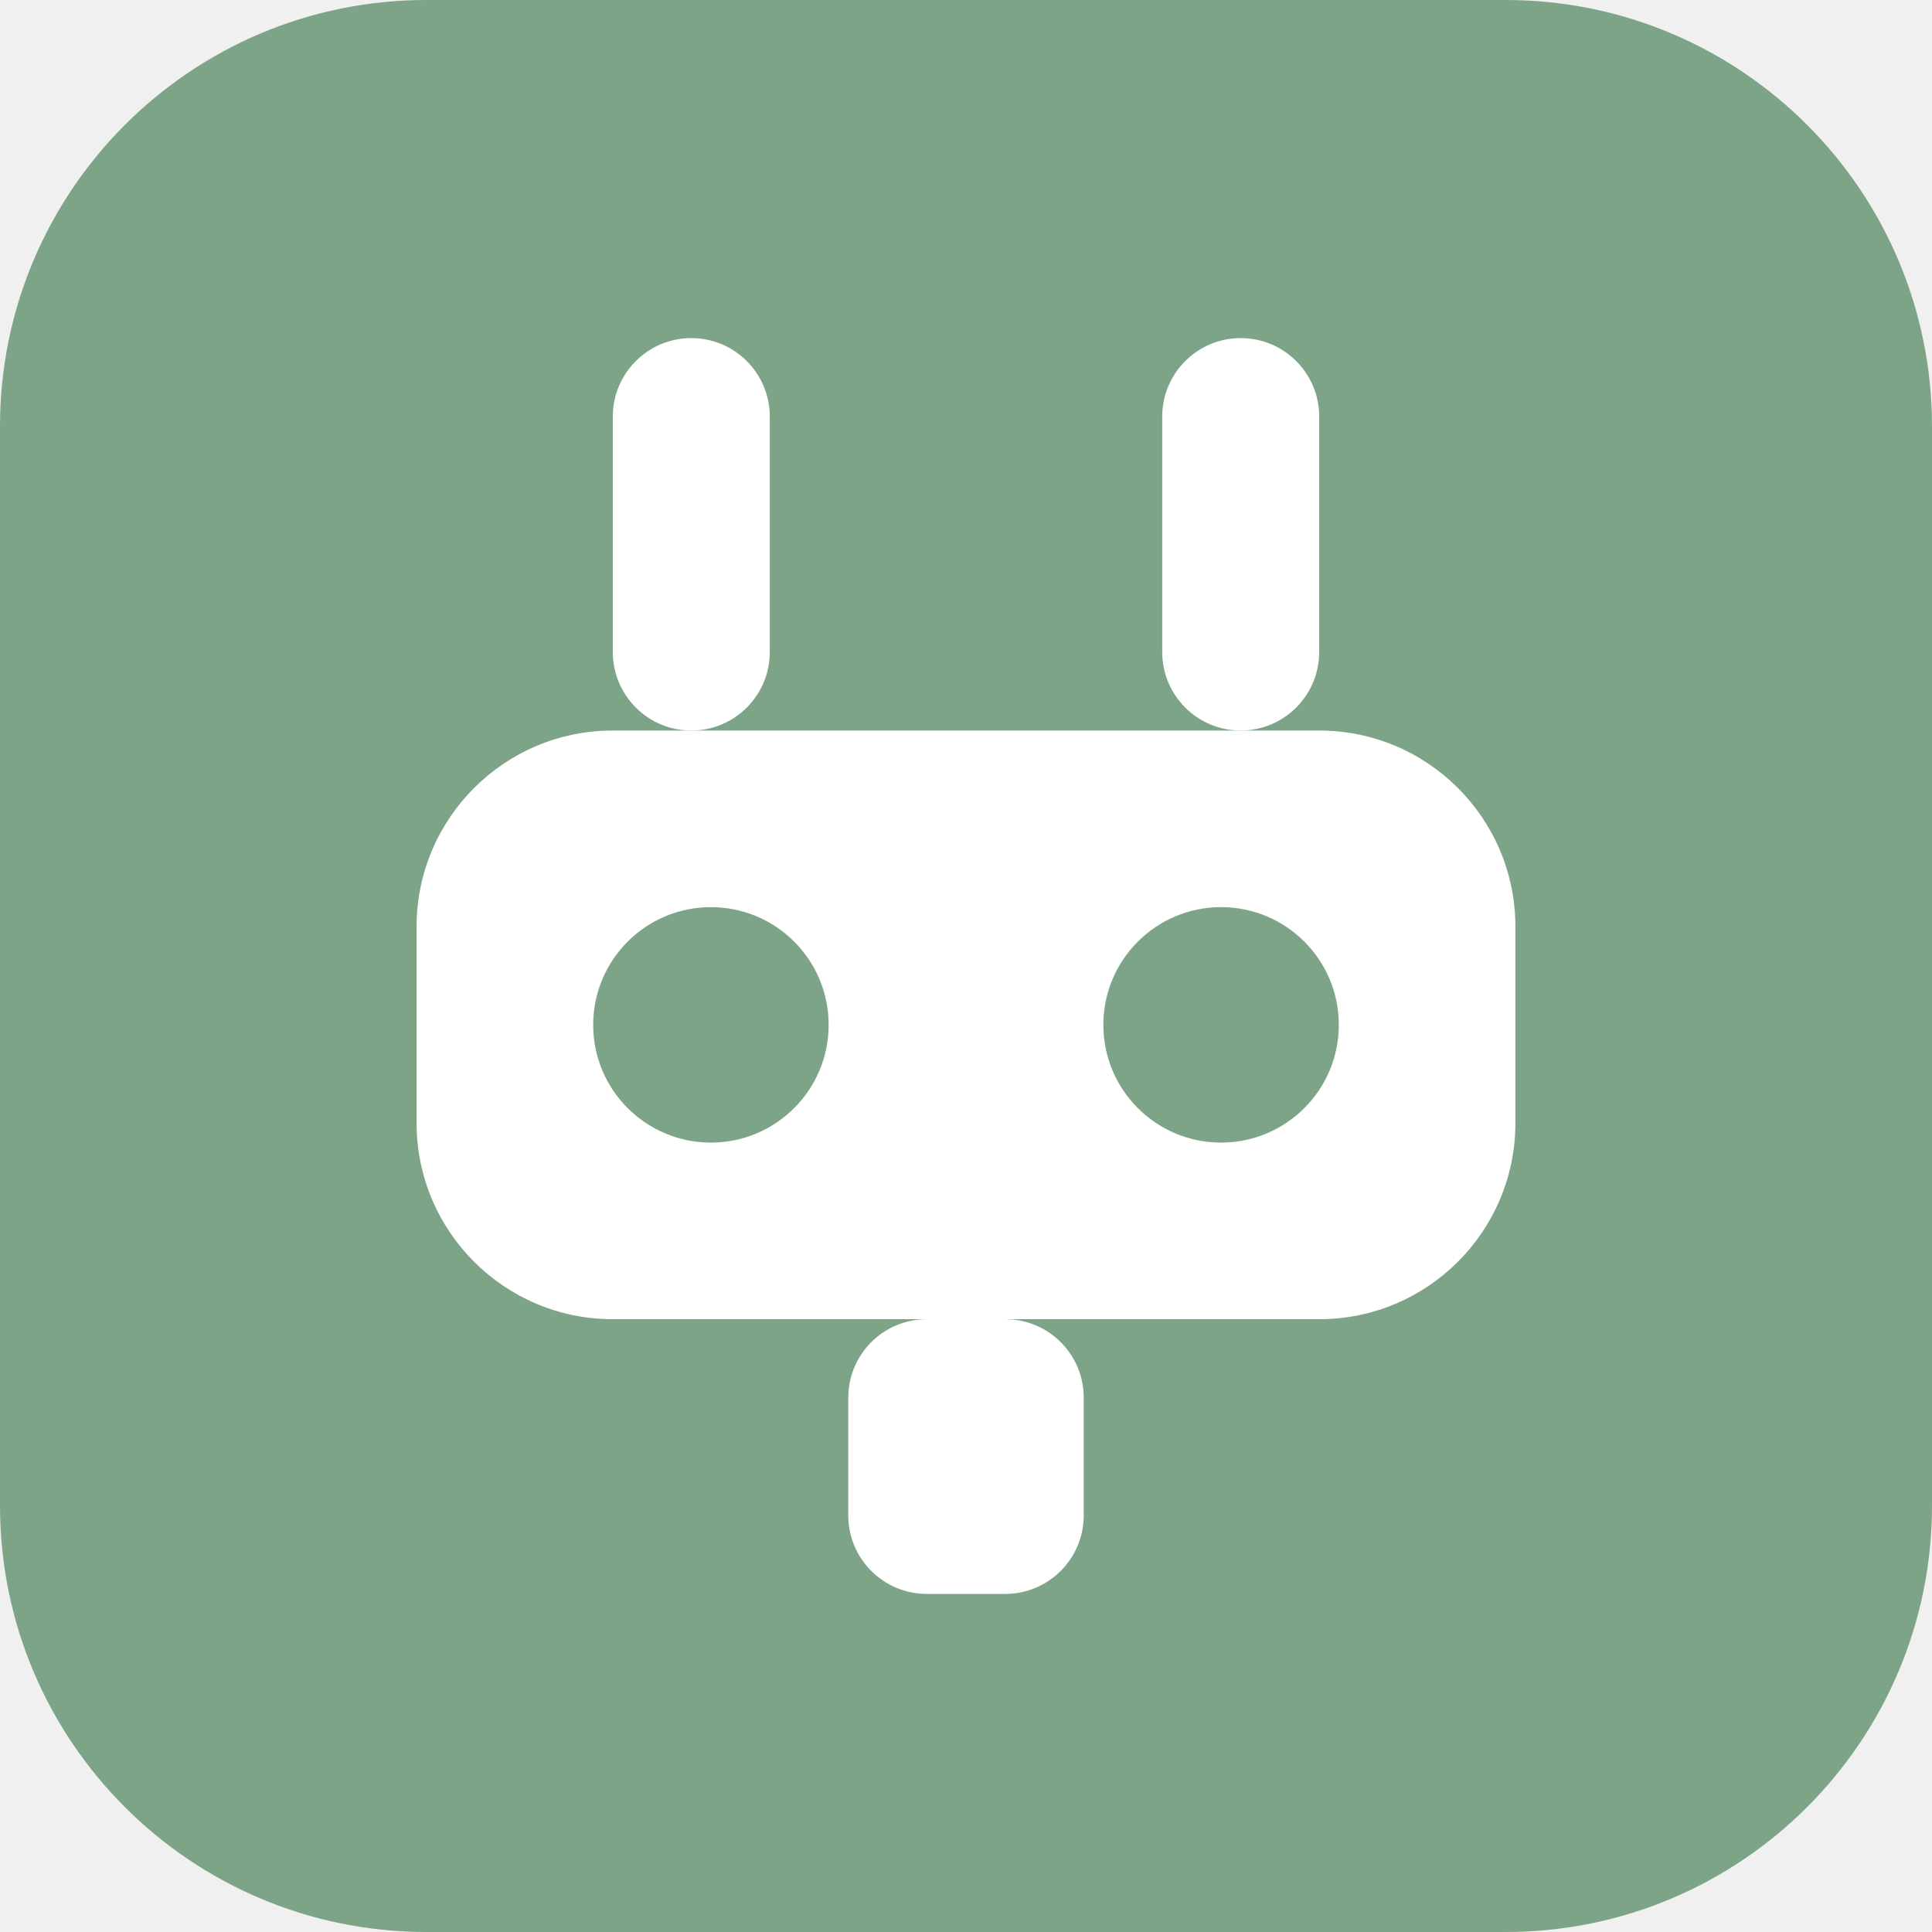
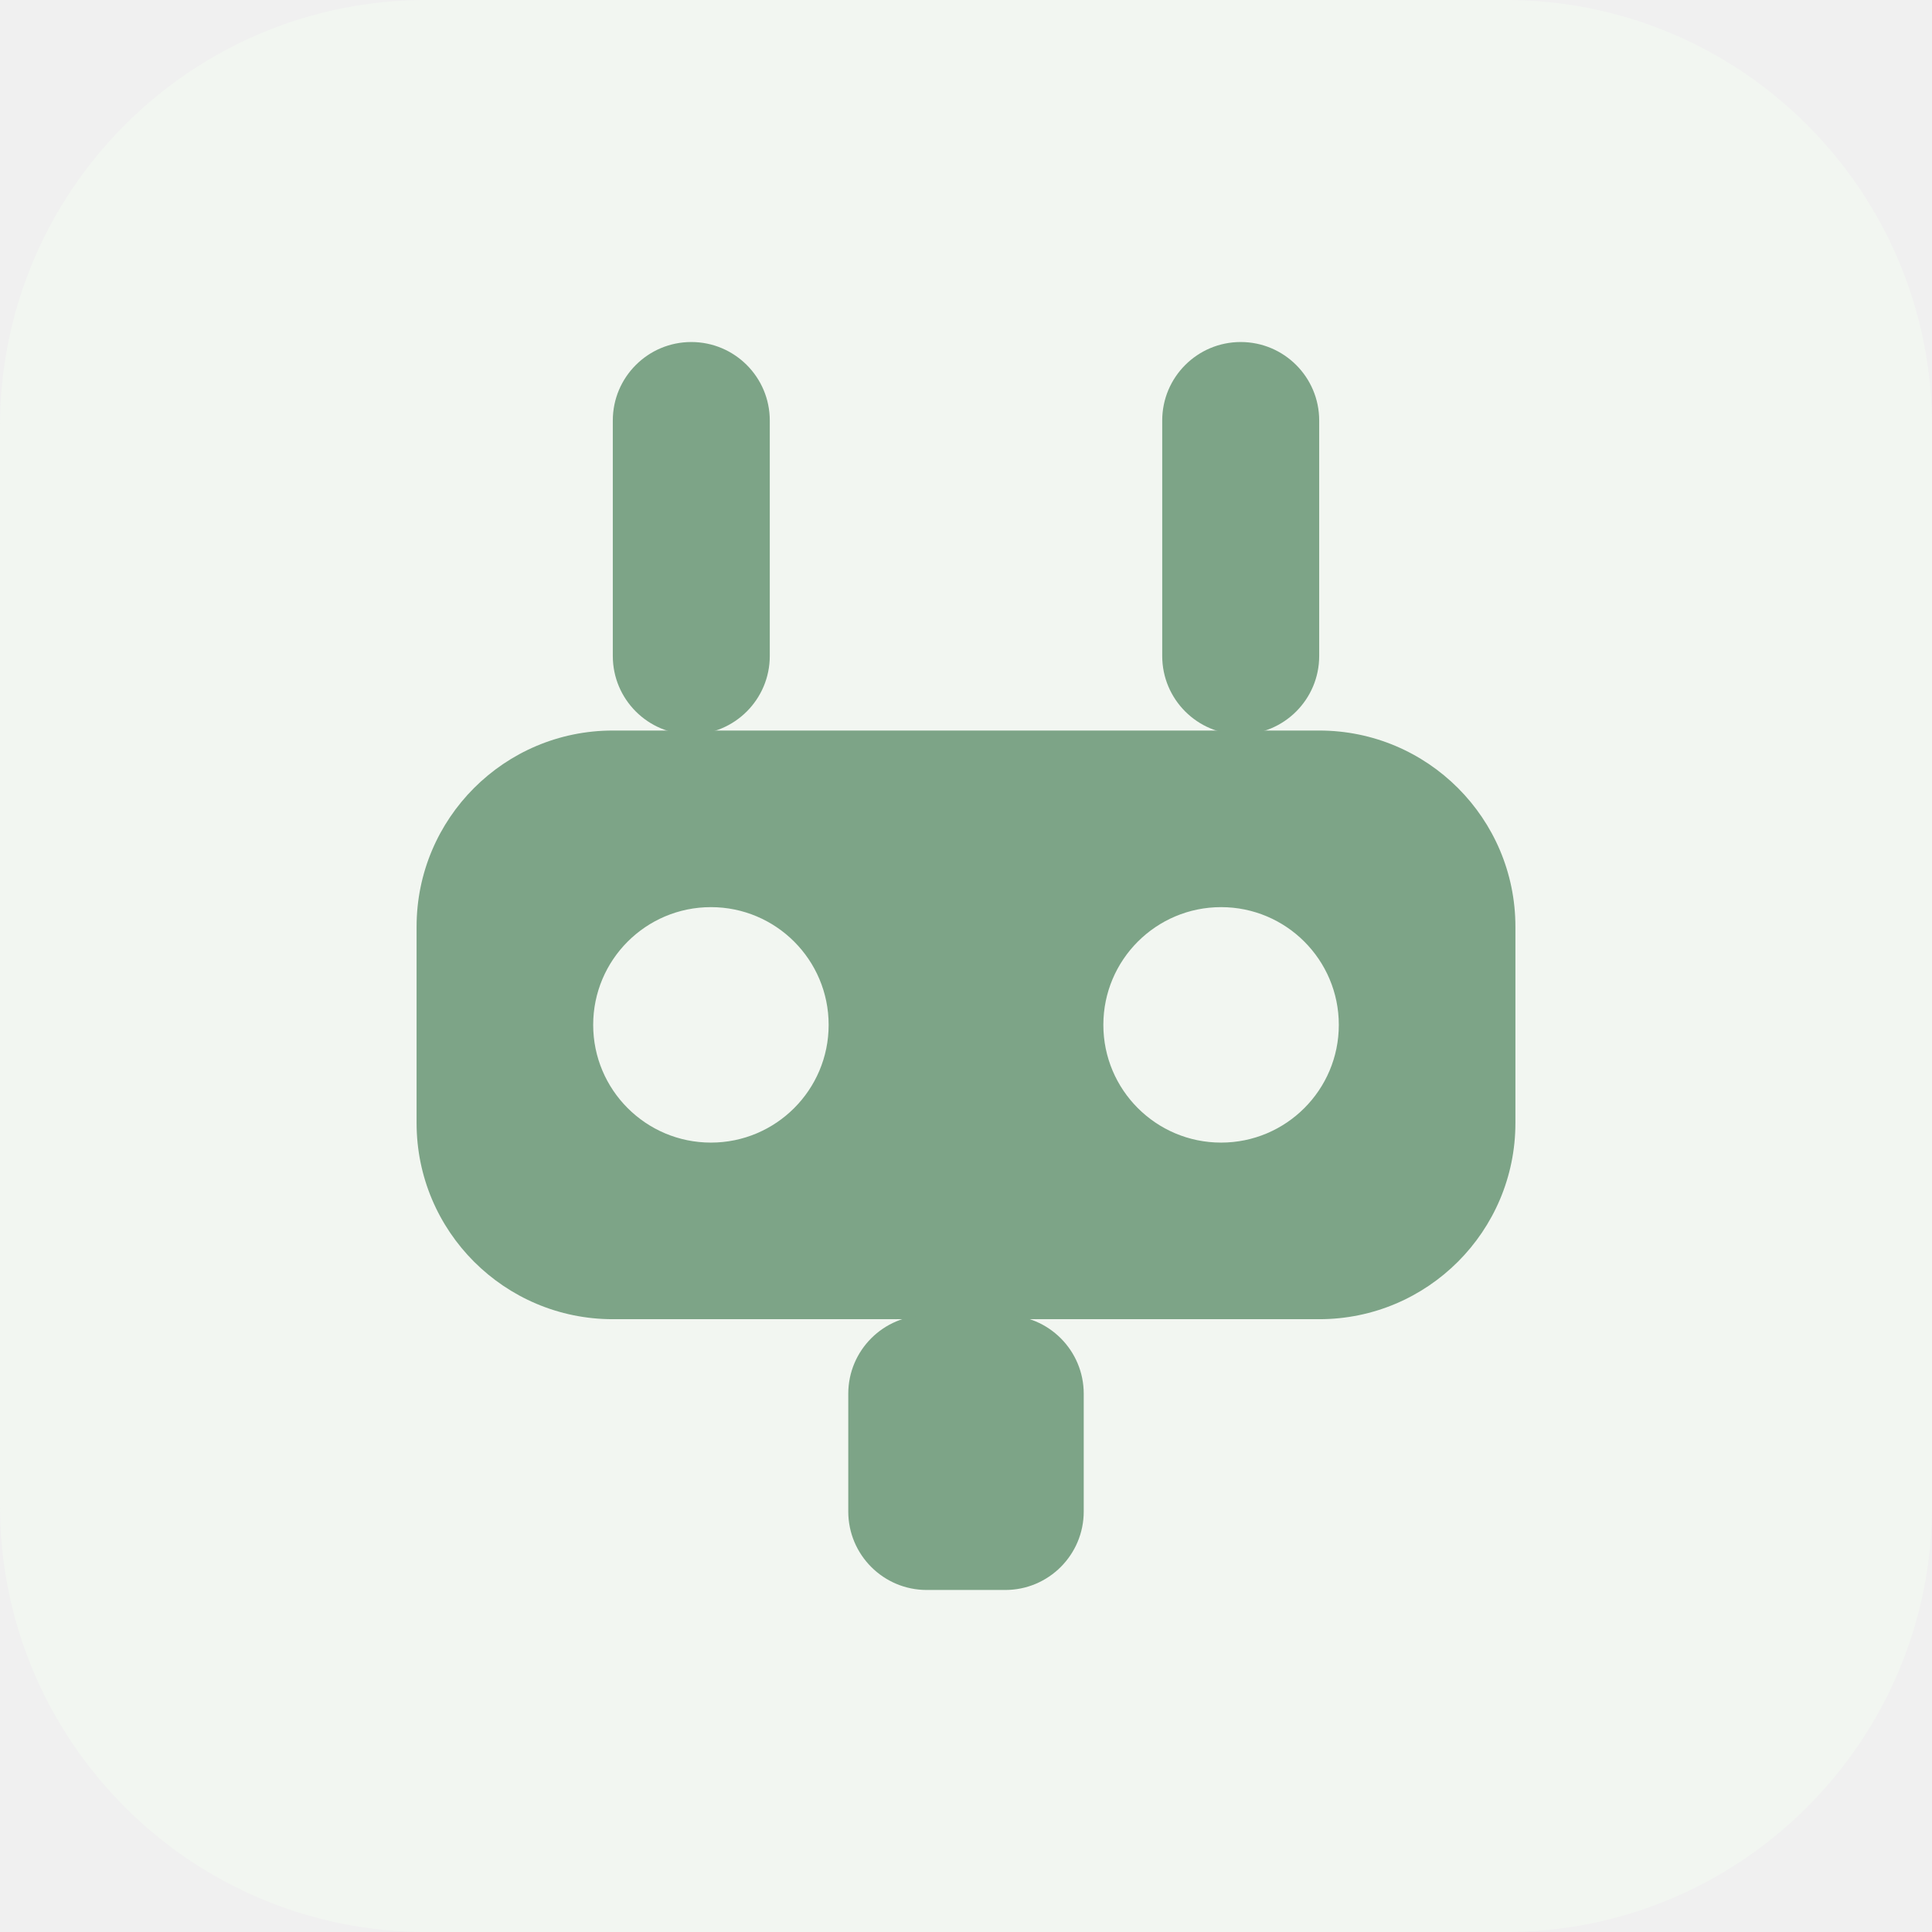
<svg xmlns="http://www.w3.org/2000/svg" viewBox="0 0 512 512">
-   <rect width="512" height="512" rx="113" fill="#7DA487" />
-   <g transform="translate(256 256) scale(10.4) translate(-32 -25)" fill="#fff">
-     <rect x="23" y="9" width="4" height="10" rx="2" />
-     <rect x="37" y="9" width="4" height="10" rx="2" />
-     <rect x="18" y="19" width="28" height="15" rx="5" />
-     <rect x="29" y="34" width="6" height="7" rx="2" />
-     <circle cx="25.5" cy="26.5" r="3" fill="#7DA487" />
-     <circle cx="38.5" cy="26.5" r="3" fill="#7DA487" />
+   <rect width="512" height="512" rx="113" fill="#f2f6f1" />
+   <g transform="translate(256 256) scale(10.4) translate(-32 -25)" fill="#7DA487">
+     <path fill-rule="evenodd" d="M23 19H41A5 5 0 0 1 46 24V29A5 5 0 0 1 41 34H23A5 5 0 0 1 18 29V24A5 5 0 0 1 23 19Z M25.5 23.5a3 3 0 1 0 0 6a3 3 0 1 0 0-6Z M38.5 23.5a3 3 0 1 0 0 6a3 3 0 1 0 0-6Z" />
+     <rect x="23" y="9.1" width="4" height="10" rx="2" />
+     <rect x="37" y="9.1" width="4" height="10" rx="2" />
+     <rect x="29" y="33.9" width="6" height="7" rx="2" />
  </g>
</svg>
